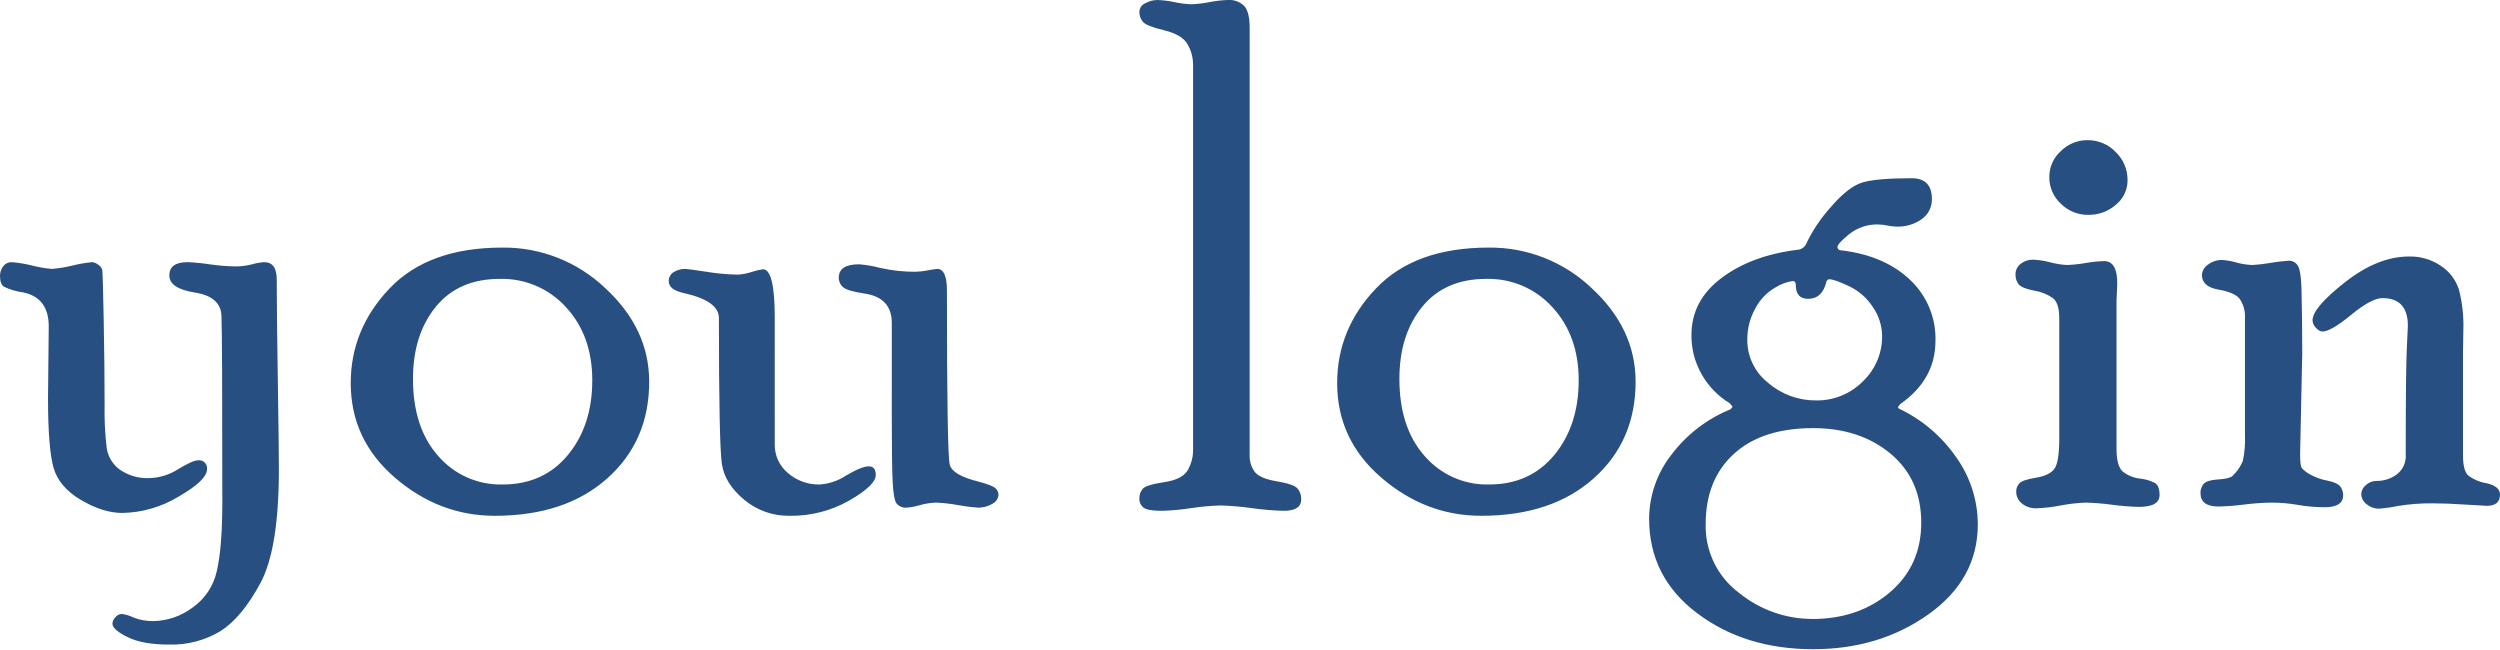
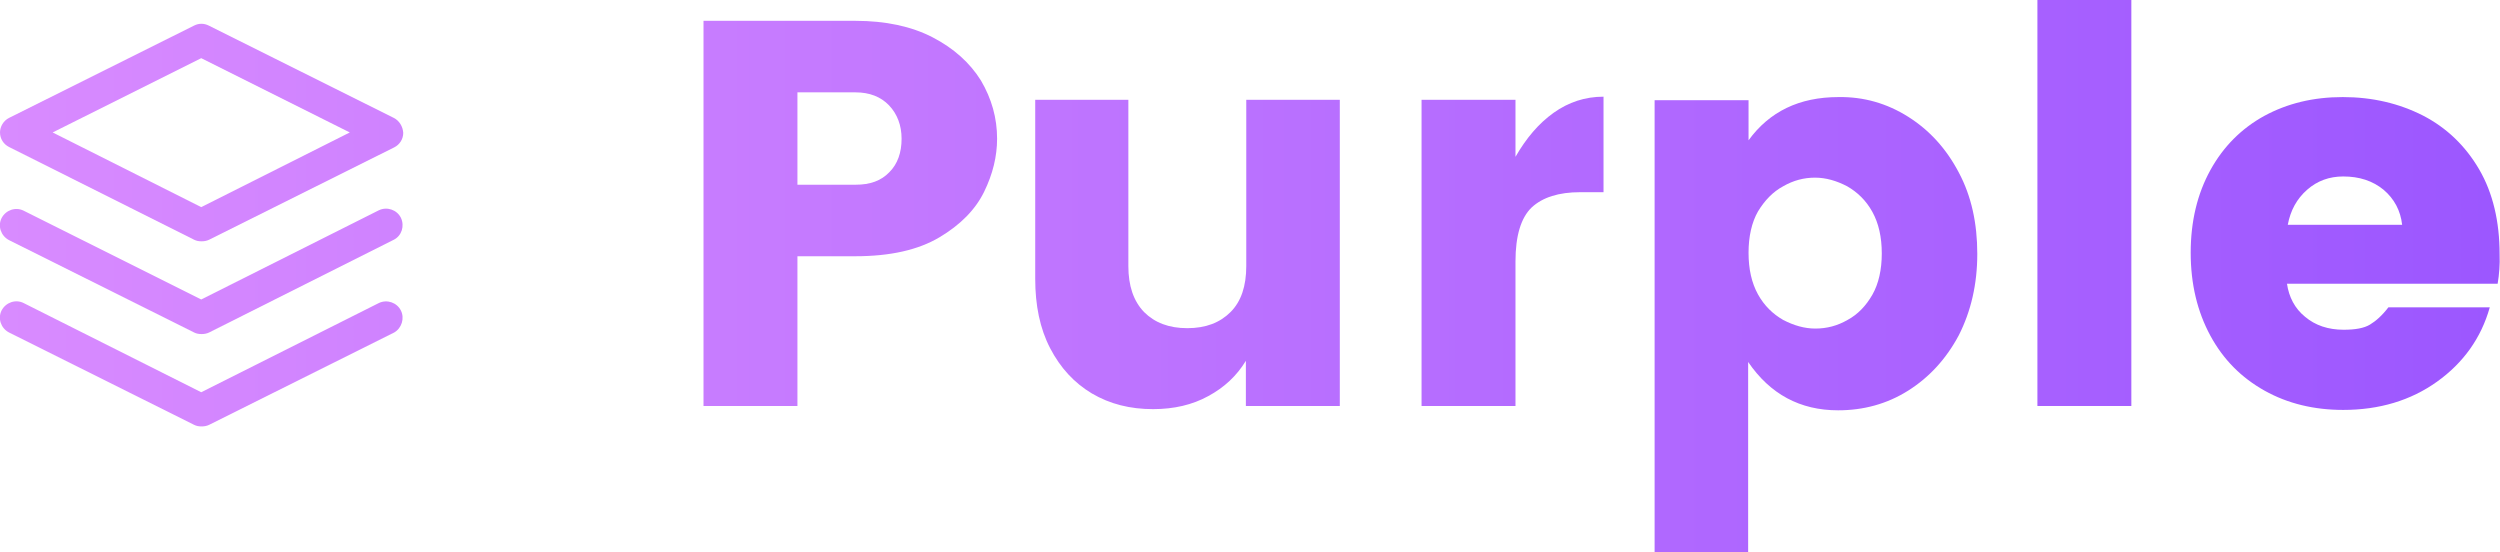
- <svg xmlns="http://www.w3.org/2000/svg" viewBox="2085.223 12.816 686.328 178.223">
-   <defs>
-     <style>
-       .cls-1 {
-         fill: #284f81;
-       }
-     </style>
-   </defs>
-   <path id="Path_1" data-name="Path 1" class="cls-1" d="M75.768-66.211q3.43,0,3.43,4.785,0,9.473.294,27.637t.294,24.414q0,21.875-5.089,31.3T63.784,35.059A25.965,25.965,0,0,1,49.545,38.77q-7.144,0-11.3-2.051t-4.16-3.711a2.761,2.761,0,0,1,.781-1.709,2.357,2.357,0,0,1,1.855-.928,11.157,11.157,0,0,1,3.174.977,14.235,14.235,0,0,0,5.42.977A18.464,18.464,0,0,0,56.006,28.67a16.472,16.472,0,0,0,6.738-10.086q1.514-6.432,1.514-19.2,0-45.8-.244-50.965t-7.275-6.285q-7.031-1.121-7.031-4.685,0-3.662,5-3.662a53.984,53.984,0,0,1,6.025.586,56.039,56.039,0,0,0,7.2.586,18.631,18.631,0,0,0,4.506-.586A16.12,16.12,0,0,1,75.768-66.211ZM57.536-11.816a2.194,2.194,0,0,1,2.522,2.441q0,3.027-7.795,7.52A30.831,30.831,0,0,1,36.771,2.637q-5.261,0-11.3-3.558T17.917-9.794q-1.511-5.314-1.511-19.16l.2-19.6q0-7.9-7.031-9.36a17.543,17.543,0,0,1-5.225-1.532q-1.123-.742-1.123-2.914A4.3,4.3,0,0,1,4.1-65.074a2.826,2.826,0,0,1,2.351-1.137,33.292,33.292,0,0,1,5.585.928,34.426,34.426,0,0,0,5.39.928,34.94,34.94,0,0,0,5.683-.928,37.123,37.123,0,0,1,5.389-.928,3.114,3.114,0,0,1,1.666.683A2.432,2.432,0,0,1,31.3-64.066q.147.78.392,13.551t.245,23.5a84.438,84.438,0,0,0,.582,11.845,8.963,8.963,0,0,0,3.637,5.947,13.168,13.168,0,0,0,8.1,2.291,15.3,15.3,0,0,0,7.856-2.441Q56.18-11.816,57.536-11.816Zm83.577-58.4a40.343,40.343,0,0,1,28.271,11.133Q181.445-47.949,181.445-33.4q0,16.309-11.523,26.563T139.063,3.418q-15.234,0-27.393-10.449T99.512-33.008q0-14.844,10.693-26.025T141.113-70.215Zm.1,65.039q11.23,0,17.92-8.105t6.689-20.508q0-12.207-7.178-20.02a23.655,23.655,0,0,0-18.213-7.812q-11.328,0-17.578,7.666T116.6-34.18q0,13.379,6.934,21.191A22.584,22.584,0,0,0,141.211-5.176Zm106.836-44.35q0-7.019-7.617-8.092-4.59-.693-5.762-1.73a3.349,3.349,0,0,1-1.172-2.62q0-3.658,5.585-3.658a33.758,33.758,0,0,1,5.927,1.025,42.544,42.544,0,0,0,9.553,1.025,19.012,19.012,0,0,0,3.429-.391,20.213,20.213,0,0,1,2.547-.391q2.646,0,2.646,5.946,0,44.945.781,47.821t7.91,4.631q3.711.99,4.59,1.782a2.452,2.452,0,0,1,.879,1.881A2.991,2.991,0,0,1,275.727.082a7.31,7.31,0,0,1-4.165,1.089,46.939,46.939,0,0,1-5.29-.684A43.228,43.228,0,0,0,260.3-.2a18.514,18.514,0,0,0-4.507.684,18,18,0,0,1-3.528.684A3.29,3.29,0,0,1,249.32,0q-.784-1.17-1.028-5.752T248.047-23.4ZM215.918-16.211a9.98,9.98,0,0,0,3.636,7.91,12.877,12.877,0,0,0,8.679,3.125,15,15,0,0,0,7.322-2.49q4.218-2.49,6.158-2.49t1.939,2.39q0,2.786-7.259,6.985a32.185,32.185,0,0,1-16.418,4.2A18.909,18.909,0,0,1,207.553-.97q-5.31-4.388-6.139-9.75t-.829-40.17q0-4.68-9.57-6.825-4.2-.893-4.2-3.271a2.827,2.827,0,0,1,1.323-2.477,5.741,5.741,0,0,1,3.282-.892q.587,0,5.732.781a59.406,59.406,0,0,0,8.672.781,14.808,14.808,0,0,0,3.773-.732,16.686,16.686,0,0,1,3.086-.732q3.233,0,3.233,13.281Zm130.371,3.027a7.363,7.363,0,0,0,1.367,4.492q1.367,1.855,6.055,2.637t5.713,1.969a4.382,4.382,0,0,1,1.025,2.969q0,3.168-4.8,3.168a75.6,75.6,0,0,1-8.71-.732,75.6,75.6,0,0,0-8.71-.732,63.554,63.554,0,0,0-8.025.732,63.554,63.554,0,0,1-8.025.732q-3.915,0-5.041-.891a2.98,2.98,0,0,1-1.125-2.475,3.982,3.982,0,0,1,.928-2.673q.928-1.089,5.859-1.821t6.445-3.22a10.951,10.951,0,0,0,1.514-5.806v-105.29a11.373,11.373,0,0,0-1.562-6q-1.562-2.586-6.445-3.757t-5.811-2.359a4.233,4.233,0,0,1-.928-2.674,2.669,2.669,0,0,1,1.617-2.376,6.908,6.908,0,0,1,3.381-.891,27.341,27.341,0,0,1,4.653.586,27.246,27.246,0,0,0,4.556.586,31.713,31.713,0,0,0,5-.586,31.711,31.711,0,0,1,5-.586,5.845,5.845,0,0,1,4.605,1.66q1.469,1.66,1.469,5.957Zm65.625-57.031a40.343,40.343,0,0,1,28.271,11.133Q452.246-47.949,452.246-33.4q0,16.309-11.523,26.563T409.863,3.418q-15.234,0-27.393-10.449T370.313-33.008q0-14.844,10.693-26.025T411.914-70.215Zm.1,65.039q11.23,0,17.92-8.105t6.689-20.508q0-12.207-7.178-20.02a23.655,23.655,0,0,0-18.213-7.812q-11.328,0-17.578,7.666T387.4-34.18q0,13.379,6.934,21.191A22.584,22.584,0,0,0,412.012-5.176ZM524.248-26.4l.294.391a39.862,39.862,0,0,1,15.673,13.289,31.751,31.751,0,0,1,5.976,18.468q0,15.047-13.477,24.671t-31.738,9.624q-18.75,0-31.885-9.917T455.957,4.179a28.725,28.725,0,0,1,6.171-17.587,38.405,38.405,0,0,1,16.164-12.41l.587-.684-.786-.975a21.961,21.961,0,0,1-7.716-7.953,21.442,21.442,0,0,1-2.8-10.782q0-9.465,8.259-15.661T496.8-69.629a2.737,2.737,0,0,0,2.245-1.555,42.3,42.3,0,0,1,6.88-10.252q4.831-5.587,8.735-6.7t13.369-1.118q5.563,0,5.563,5.719a6.558,6.558,0,0,1-2.739,5.478,11.306,11.306,0,0,1-7.042,2.084,12.915,12.915,0,0,1-2.445-.293,12.916,12.916,0,0,0-2.445-.293,12.26,12.26,0,0,0-8.021,2.637q-3.226,2.637-3.226,3.516,0,.977,1.27.977,11.737,1.463,18.681,8.1A22.107,22.107,0,0,1,534.57-44.65q0,10.635-9.634,17.368Zm-22.491-1.854a17.649,17.649,0,0,0,12.872-5.219,16.975,16.975,0,0,0,5.294-12.536,14.178,14.178,0,0,0-2.526-7.853,15.781,15.781,0,0,0-6.557-5.756q-4.031-1.9-5.391-1.9-.681,0-.874.879-1.166,4.492-4.955,4.492-3.4,0-3.4-3.809,0-1.074-.874-1.074a12.215,12.215,0,0,0-4.614,1.707,14.082,14.082,0,0,0-5.537,5.658,17.325,17.325,0,0,0-2.283,8.829,14.837,14.837,0,0,0,5.731,11.755A19.778,19.778,0,0,0,501.756-28.258Zm-.974,60q12.653,0,21.267-7.317T530.664,5.3q0-11.9-8.42-18.925t-21.268-7.024q-14.015,0-21.754,7.072T471.484,5.692a22.822,22.822,0,0,0,9.149,18.877A31.922,31.922,0,0,0,500.783,31.738ZM576.32-99.707a10.56,10.56,0,0,1,7.728,3.256,10.556,10.556,0,0,1,3.257,7.727,8.6,8.6,0,0,1-3.208,6.754,11.228,11.228,0,0,1-7.583,2.77,10.451,10.451,0,0,1-7.534-3.062A9.859,9.859,0,0,1,565.82-89.6a9.493,9.493,0,0,1,3.159-7.095A10.31,10.31,0,0,1,576.32-99.707Zm7.957,84.766q0,4.785,1.758,6.25a9.333,9.333,0,0,0,4.688,1.9,11.123,11.123,0,0,1,4.15,1.231q1.221.792,1.221,3.265,0,3.267-5.678,3.267a67.736,67.736,0,0,1-7.343-.586A67.572,67.572,0,0,0,575.829-.2a43.584,43.584,0,0,0-6.853.781,43.439,43.439,0,0,1-6.755.781A6.019,6.019,0,0,1,558.353.082a4.093,4.093,0,0,1-1.615-3.362,3.147,3.147,0,0,1,.879-2.225q.879-.939,4.492-1.524t5.029-2.339q1.416-1.754,1.416-8.48V-50.8q0-4.192-1.758-5.556a12.428,12.428,0,0,0-5.176-2.047q-3.418-.682-4.248-1.77a4.273,4.273,0,0,1-.83-2.67,3.572,3.572,0,0,1,1.421-2.917,5.244,5.244,0,0,1,3.381-1.138,22.287,22.287,0,0,1,4.753.732,22.105,22.105,0,0,0,4.558.732,36.468,36.468,0,0,0,5.095-.537,36.47,36.47,0,0,1,5.1-.537q3.625,0,3.625,6.055,0,.977-.1,2.588t-.1,2.2Zm95.117,1.758q0,4.2,1.416,5.518a11.317,11.317,0,0,0,5.078,2.148q3.662.83,3.662,3.117,0,3.084-3.622,3.084-.685,0-5.875-.342T671.339,0a56.289,56.289,0,0,0-9.888.732,38.637,38.637,0,0,1-5.19.732,5.218,5.218,0,0,1-3.28-1.187,3.54,3.54,0,0,1-1.517-2.869,3.265,3.265,0,0,1,1.27-2.424,4.259,4.259,0,0,1,2.93-1.138,9.129,9.129,0,0,0,5.566-1.8,6.291,6.291,0,0,0,2.441-5.41q0-23.489.293-29.094t.293-6.287q0-7.6-6.982-7.6-3,0-8.577,4.59t-7.9,4.59a2.657,2.657,0,0,1-1.744-.991,2.967,2.967,0,0,1-.969-2.082q0-3.47,8.963-10.5t17.537-7.031a14.917,14.917,0,0,1,8.768,2.588,12.292,12.292,0,0,1,4.92,6.494,38.86,38.86,0,0,1,1.218,11.035l-.1,6.25ZM619.531-50.7a8.664,8.664,0,0,0-1.416-5.409q-1.416-1.8-5.908-2.583t-4.492-4.047a3.694,3.694,0,0,1,1.568-2.721A6.128,6.128,0,0,1,613.4-66.8a18.23,18.23,0,0,1,3.774.684,18.861,18.861,0,0,0,4.459.684,45.037,45.037,0,0,0,4.95-.586,46.238,46.238,0,0,1,4.851-.586,2.8,2.8,0,0,1,2.744,1.611q.784,1.611.881,6.494.2,8.105.2,17.285l-.586,27.832q0,3.027.488,3.711a8.149,8.149,0,0,0,2.295,1.758,15.074,15.074,0,0,0,4.639,1.66q2.832.586,3.613,1.627a3.932,3.932,0,0,1,.781,2.428q0,3.27-5.09,3.27a43.044,43.044,0,0,1-7.245-.635A43.6,43.6,0,0,0,626.807-.2a68.871,68.871,0,0,0-7.587.537,66.509,66.509,0,0,1-6.9.537q-4.993,0-4.993-3.662a3.728,3.728,0,0,1,.879-2.572q.879-.99,3.809-1.188,3.32-.2,4.1-.975a11.885,11.885,0,0,0,2.832-4.094,27.872,27.872,0,0,0,.586-7.213Z" transform="translate(2082 151)" />
+ <svg xmlns="http://www.w3.org/2000/svg" version="1.1" id="Layer_1" x="0px" y="0px" viewBox="0 0 636.1 140.4" style="enable-background:new 0 0 636.1 140.4;" xml:space="preserve">
+   <style type="text/css">
+ 	.st0{fill:url(#SVGID_1_);}
+ 	.st1{fill:url(#SVGID_2_);}
+ 	.st2{fill:url(#SVGID_3_);}
+ 	.st3{fill:url(#SVGID_4_);}
+ 	.st4{fill:url(#SVGID_5_);}
+ 	.st5{fill:url(#SVGID_6_);}
+ 	.st6{fill:url(#SVGID_7_);}
+ 	.st7{fill:url(#SVGID_8_);}
+ 	.st8{fill:url(#SVGID_9_);}
+ </style>
+   <linearGradient id="SVGID_1_" gradientUnits="userSpaceOnUse" x1="-14.647" y1="54.292" x2="656.557" y2="54.292">
+     <stop offset="1.502404e-03" style="stop-color:#DA8CFF" />
+     <stop offset="1" style="stop-color:#9A55FF" />
+   </linearGradient>
+   <path class="st0" d="M202.9,65.2v38.1h-23.9v-98h38.7c7.6,0,14.2,1.4,19.6,4.2c5.4,2.8,9.5,6.5,12.3,11c2.7,4.6,4.1,9.5,4.1,14.8  c0,4.5-1.1,9-3.3,13.5c-2.2,4.5-6,8.4-11.4,11.6c-5.4,3.2-12.5,4.8-21.4,4.8H202.9z M226.3,43.8c2.1-2.1,3.1-5,3.1-8.5  c0-3.4-1.1-6.3-3.2-8.5c-2.1-2.2-5-3.3-8.5-3.3h-14.8V47h14.8C221.4,47,224.2,46,226.3,43.8z" />
+   <linearGradient id="SVGID_2_" gradientUnits="userSpaceOnUse" x1="-14.647" y1="64.76" x2="656.557" y2="64.76">
+     <stop offset="1.502404e-03" style="stop-color:#DA8CFF" />
+     <stop offset="1" style="stop-color:#9A55FF" />
+   </linearGradient>
+   <path class="st1" d="M340.9,25.4v77.9H317V91.8c-2.3,3.8-5.5,6.8-9.6,9c-4,2.2-8.7,3.3-14,3.3c-5.9,0-11-1.3-15.6-4  c-4.5-2.7-8-6.5-10.6-11.5c-2.6-5-3.8-10.9-3.8-17.7V25.4h23.7v42.3c0,5,1.3,8.9,4,11.7c2.7,2.7,6.3,4.1,11,4.1  c4.7,0,8.3-1.4,11-4.1c2.7-2.7,4-6.6,4-11.7V25.4H340.9z" />
+   <linearGradient id="SVGID_3_" gradientUnits="userSpaceOnUse" x1="-14.647" y1="63.922" x2="656.557" y2="63.922">
+     <stop offset="1.502404e-03" style="stop-color:#DA8CFF" />
+     <stop offset="1" style="stop-color:#9A55FF" />
+   </linearGradient>
+   <path class="st2" d="M395.3,28.7c3.8-2.7,8-4.1,12.7-4.1v24.3h-5.9c-5.5,0-9.6,1.3-12.4,3.9c-2.7,2.6-4.1,7.2-4.1,13.7v36.8h-23.9  V25.4h23.9v14.5C388.3,35.2,391.5,31.4,395.3,28.7z" />
+   <linearGradient id="SVGID_4_" gradientUnits="userSpaceOnUse" x1="-14.647" y1="82.485" x2="656.557" y2="82.485">
+     <stop offset="1.502404e-03" style="stop-color:#DA8CFF" />
+     <stop offset="1" style="stop-color:#9A55FF" />
+   </linearGradient>
+   <path class="st3" d="M485.5,29.7c5.4,3.4,9.7,8.1,12.9,14.2c3.2,6,4.7,12.9,4.7,20.7c0,7.7-1.6,14.6-4.7,20.7  c-3.2,6-7.5,10.7-12.9,14.1s-11.4,5-17.8,5c-9.7,0-17.3-4.1-22.9-12.3v48.4H421v-115h23.9v10.2c5.3-7.3,12.9-11,22.9-11  C474.2,24.6,480.1,26.3,485.5,29.7z M453.7,47.4c-2.6,1.4-4.7,3.6-6.4,6.4c-1.6,2.8-2.4,6.4-2.4,10.5c0,4.2,0.8,7.7,2.4,10.6  c1.6,2.9,3.8,5,6.4,6.5c2.7,1.4,5.4,2.2,8.2,2.2c2.9,0,5.6-0.7,8.2-2.2c2.6-1.4,4.7-3.6,6.3-6.4c1.6-2.8,2.4-6.4,2.4-10.5  c0-4.2-0.8-7.7-2.4-10.6c-1.6-2.9-3.8-5-6.4-6.5c-2.7-1.4-5.4-2.2-8.2-2.2C459,45.2,456.3,45.9,453.7,47.4z" />
+   <linearGradient id="SVGID_5_" gradientUnits="userSpaceOnUse" x1="-14.647" y1="51.64" x2="656.557" y2="51.64">
+     <stop offset="1.502404e-03" style="stop-color:#DA8CFF" />
+     <stop offset="1" style="stop-color:#9A55FF" />
+   </linearGradient>
+   <path class="st4" d="M542.3,0v103.3h-23.9V0H542.3z" />
+   <linearGradient id="SVGID_6_" gradientUnits="userSpaceOnUse" x1="-14.647" y1="64.411" x2="656.557" y2="64.411">
+     <stop offset="1.502404e-03" style="stop-color:#DA8CFF" />
+     <stop offset="1" style="stop-color:#9A55FF" />
+   </linearGradient>
+   <path class="st5" d="M635.5,72.2h-53.6c0.5,3.4,2,6.3,4.6,8.4c2.6,2.2,5.9,3.3,9.8,3.3c3,0,5.2-0.4,6.7-1.3c1.5-0.9,3.1-2.3,4.7-4.4  h25.8c-2.2,7.8-6.7,14.1-13.4,18.9c-6.7,4.8-14.7,7.2-23.9,7.2c-7.4,0-14.1-1.6-20-4.9c-5.9-3.3-10.5-7.9-13.8-14  c-3.3-6.1-5-13.1-5-21.1c0-8,1.7-15,5-21c3.3-6,7.9-10.6,13.7-13.8c5.9-3.2,12.5-4.8,20-4.8c7.5,0,14.3,1.6,20.4,4.7  c6,3.1,10.8,7.7,14.3,13.7c3.5,6,5.2,13.3,5.2,21.6C636.1,67.3,635.9,69.8,635.5,72.2z M611.2,57.2c-0.4-3.6-2-6.6-4.7-8.9  c-2.8-2.3-6.2-3.4-10.3-3.4c-3.5,0-6.6,1.1-9.2,3.4c-2.6,2.3-4.2,5.2-4.9,8.9H611.2z" />
+   <g>
+     <g>
+       <linearGradient id="SVGID_7_" gradientUnits="userSpaceOnUse" x1="-14.647" y1="33.748" x2="656.557" y2="33.748">
+         <stop offset="1.502404e-03" style="stop-color:#DA8CFF" />
+         <stop offset="1" style="stop-color:#9A55FF" />
+       </linearGradient>
+       <path class="st6" d="M100.2,30L53.1,6.5c-1.2-0.6-2.5-0.6-3.7,0L2.3,30C0.9,30.7,0,32.2,0,33.7c0,1.6,0.9,3,2.3,3.7L49.4,61    c0.6,0.3,1.2,0.4,1.9,0.4c0.6,0,1.3-0.1,1.9-0.4l47.1-23.5c1.4-0.7,2.3-2.1,2.3-3.7C102.5,32.2,101.6,30.7,100.2,30z M51.2,52.7    L13.4,33.7l37.8-18.9l37.8,18.9L51.2,52.7z" />
+     </g>
+   </g>
+   <g>
+     <g>
+       <linearGradient id="SVGID_8_" gradientUnits="userSpaceOnUse" x1="-14.647" y1="92.608" x2="656.557" y2="92.608">
+         <stop offset="1.502404e-03" style="stop-color:#DA8CFF" />
+         <stop offset="1" style="stop-color:#9A55FF" />
+       </linearGradient>
+       <path class="st7" d="M102,79c-1-2-3.5-2.9-5.6-1.9L51.2,99.8L6,77.1c-2-1-4.5-0.2-5.6,1.9c-1,2-0.2,4.5,1.9,5.6l47.1,23.5    c0.6,0.3,1.2,0.4,1.9,0.4c0.6,0,1.3-0.1,1.9-0.4l47.1-23.5C102.2,83.5,103,81,102,79z" />
+     </g>
+   </g>
+   <g>
+     <g>
+       <linearGradient id="SVGID_9_" gradientUnits="userSpaceOnUse" x1="-14.647" y1="69.064" x2="656.557" y2="69.064">
+         <stop offset="1.502404e-03" style="stop-color:#DA8CFF" />
+         <stop offset="1" style="stop-color:#9A55FF" />
+       </linearGradient>
+       <path class="st8" d="M102,55.4c-1-2-3.5-2.9-5.6-1.9L51.2,76.2L6,53.6c-2-1-4.5-0.2-5.6,1.9c-1,2-0.2,4.5,1.9,5.6l47.1,23.5    c0.6,0.3,1.2,0.4,1.9,0.4c0.6,0,1.3-0.1,1.9-0.4L100.2,61C102.2,60,103,57.5,102,55.4z" />
+     </g>
+   </g>
</svg>
